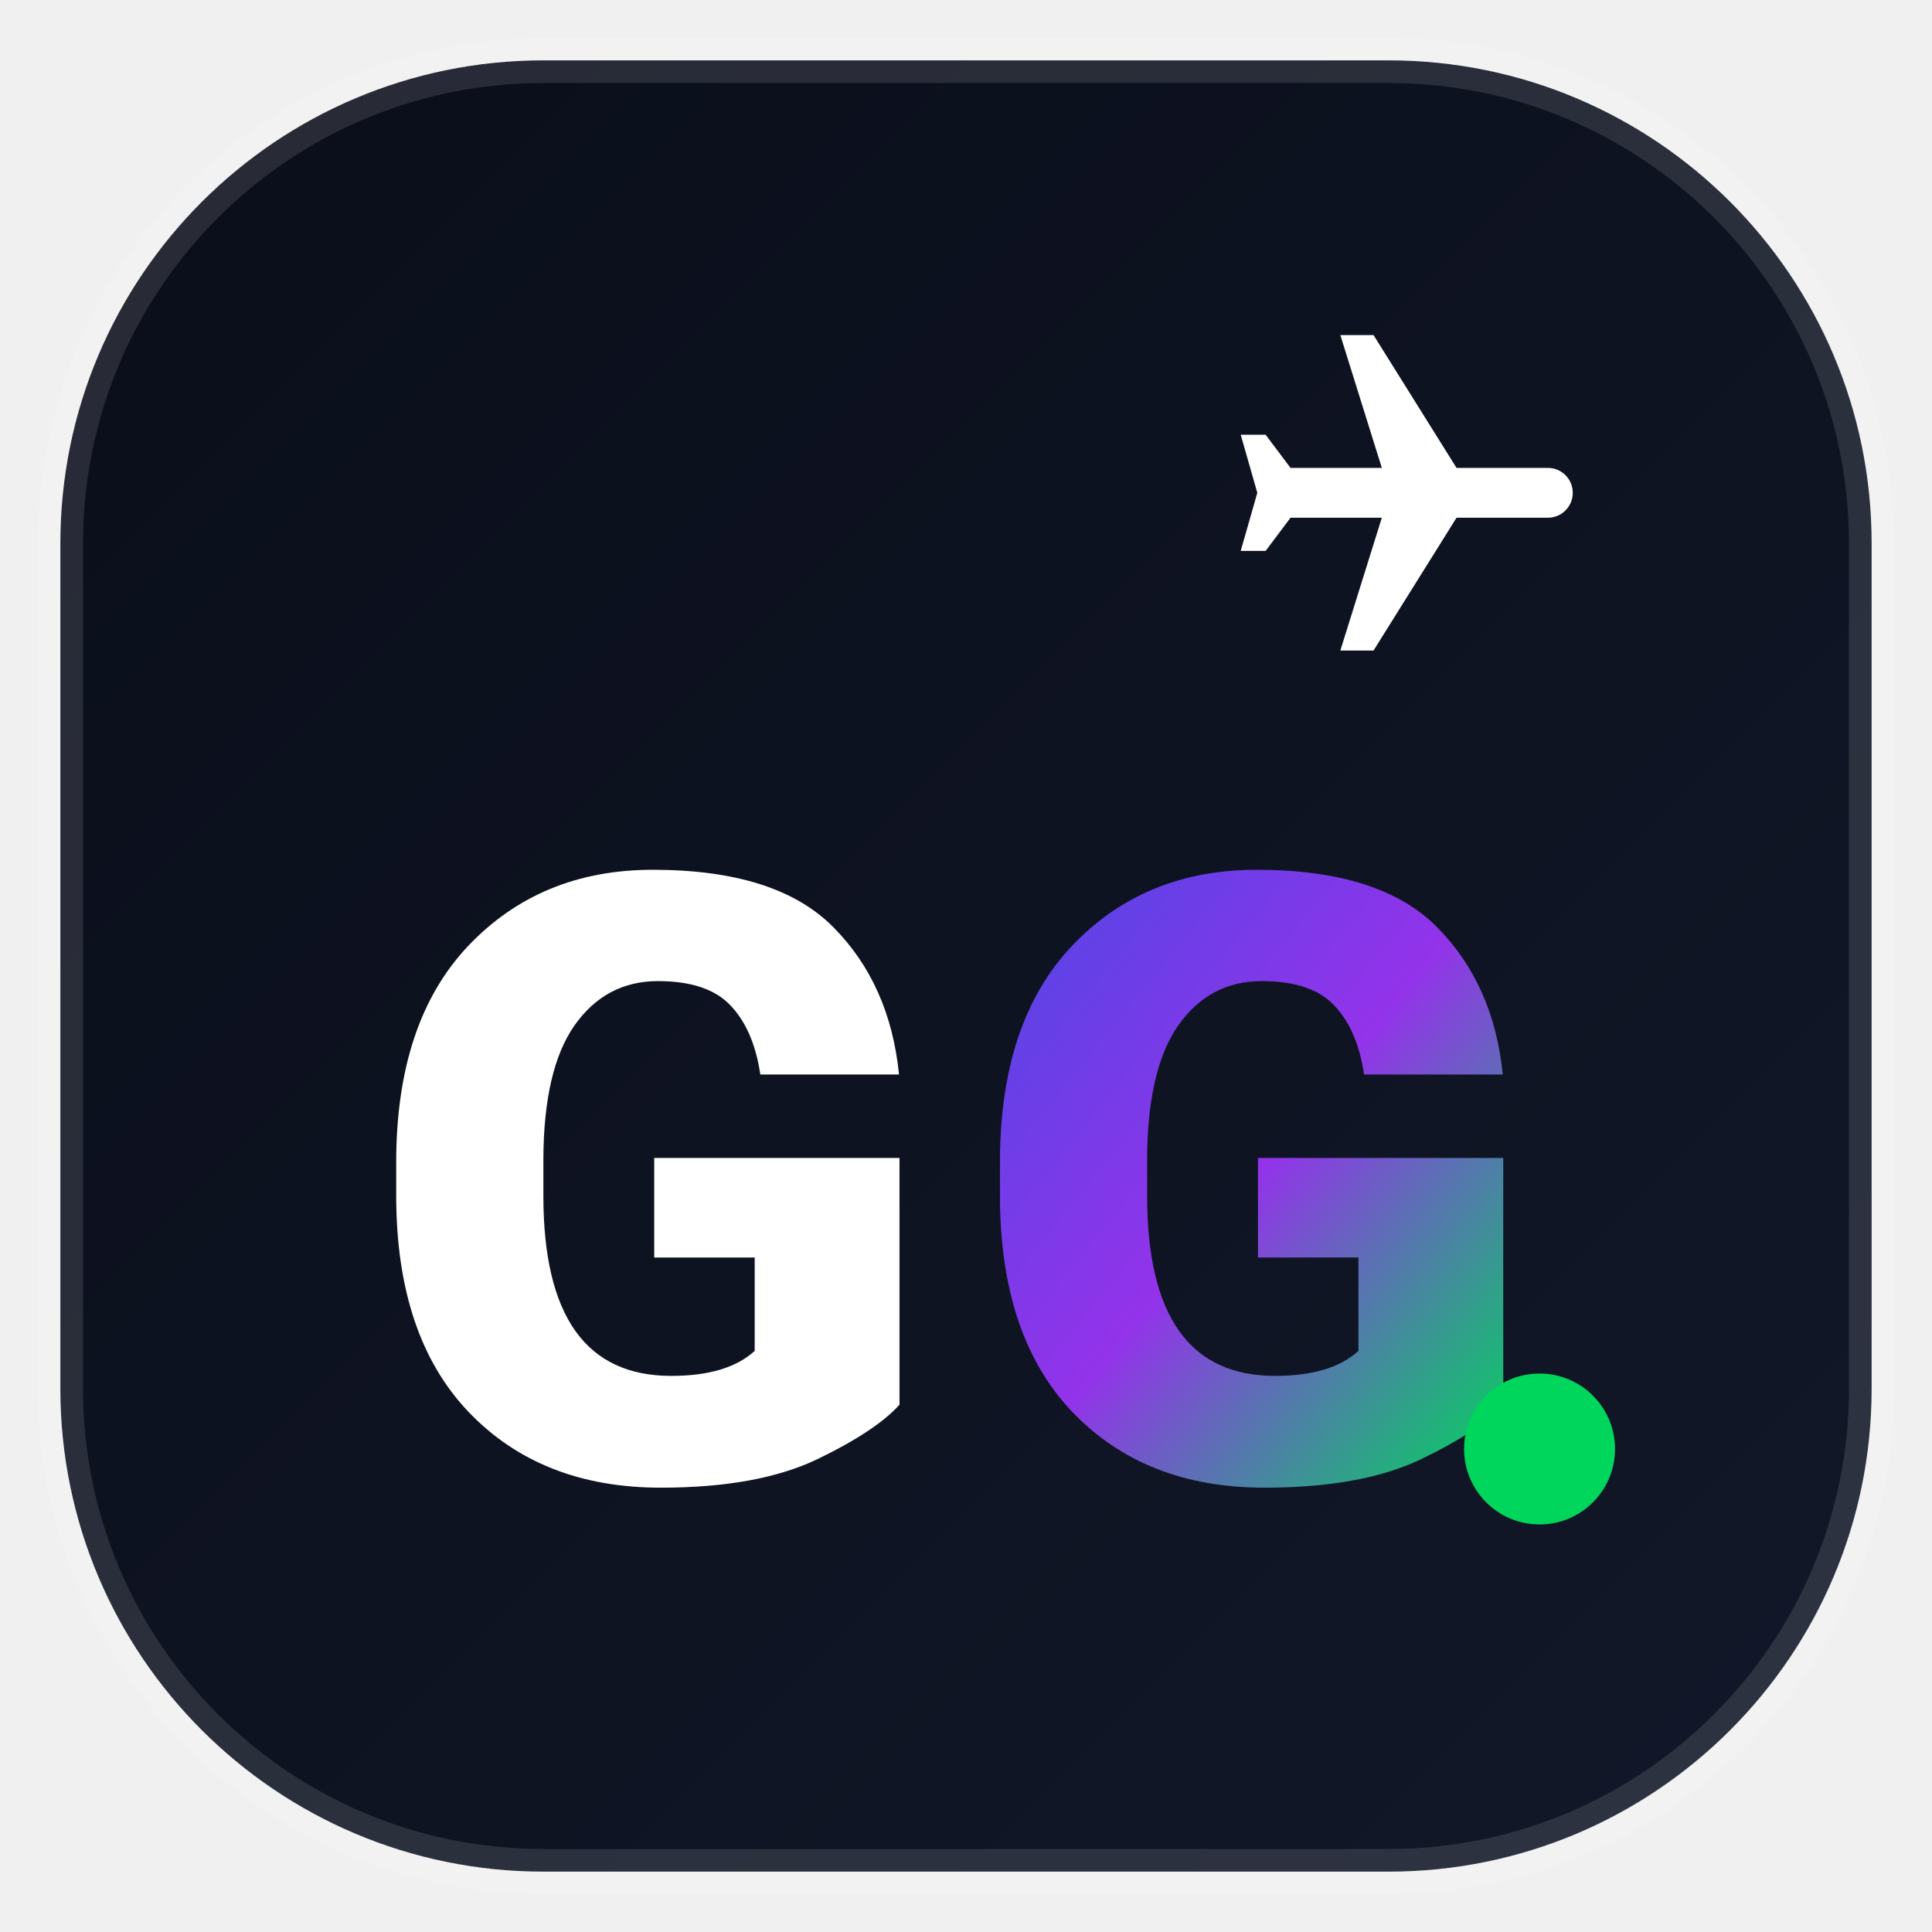
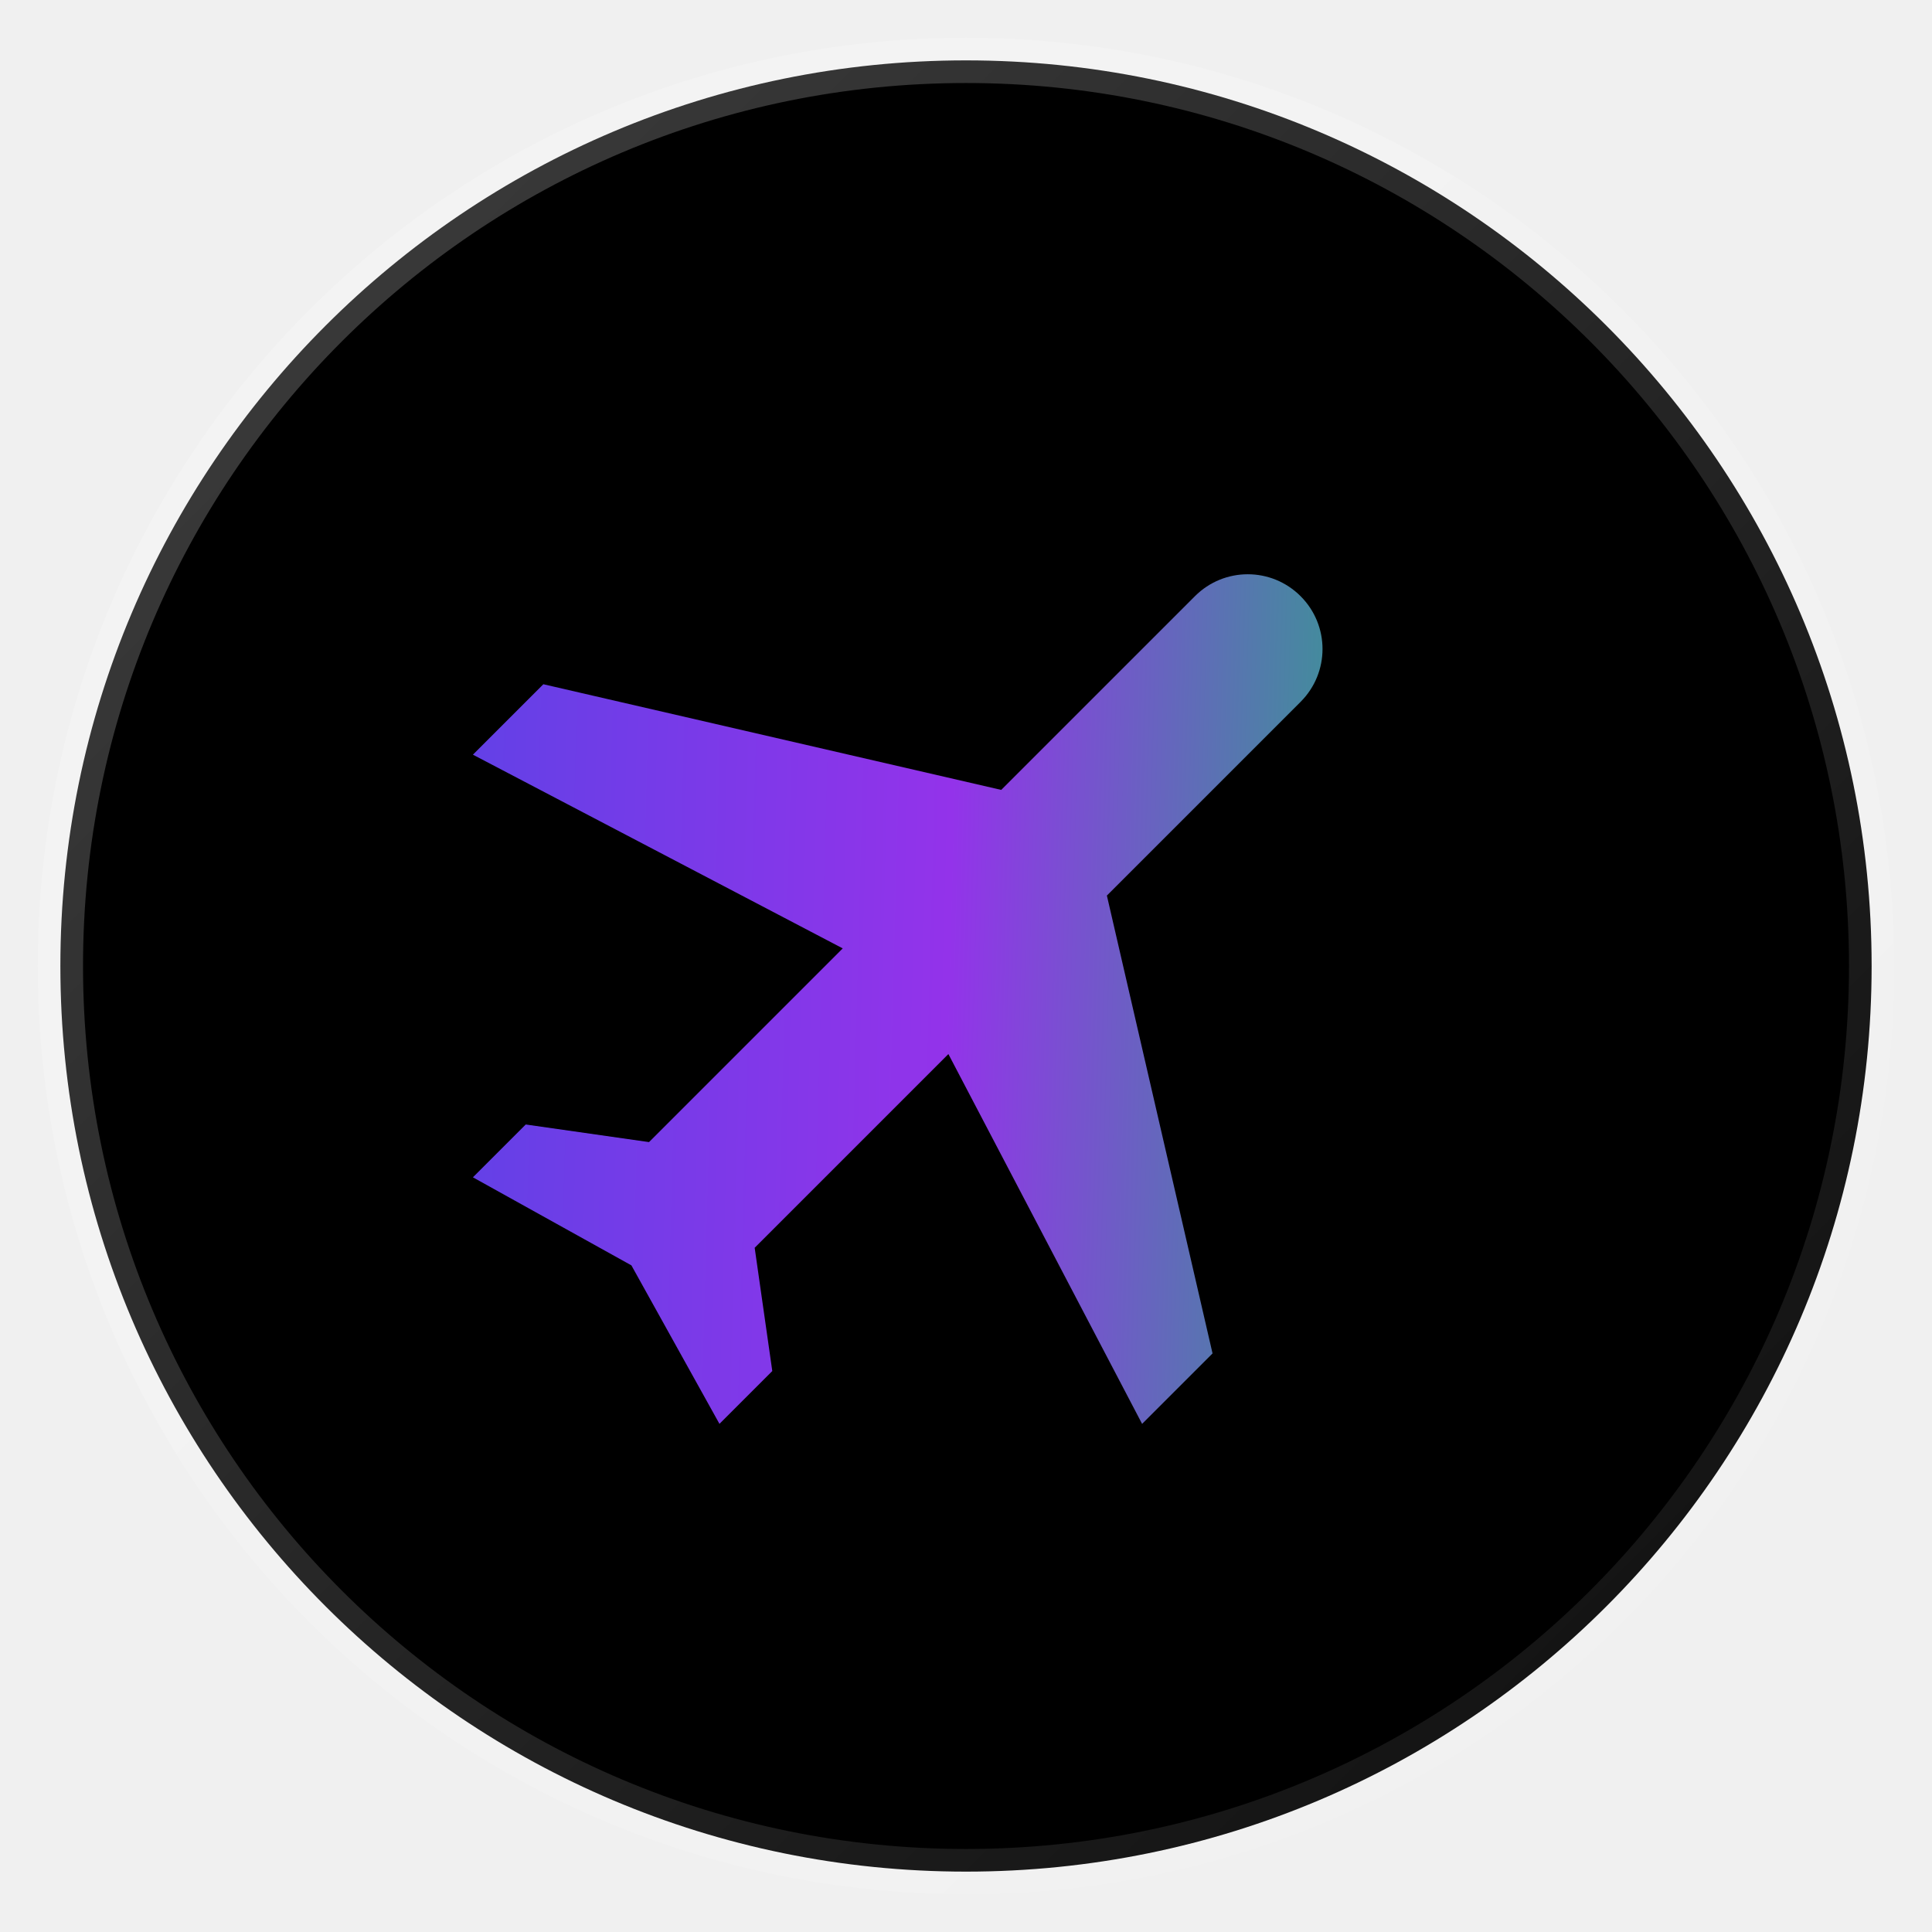
<svg xmlns="http://www.w3.org/2000/svg" viewBox="0 0 64 64" width="64" height="64">
  <defs>
-     <linearGradient id="brand-grad" x1="0%" y1="0%" x2="100%" y2="100%">
+     <linearGradient id="plane-multi-grad" x1="0%" y1="100%" x2="100%" y2="0%">
      <stop offset="0%" stop-color="#4F46E5" />
      <stop offset="50%" stop-color="#9333EA" />
      <stop offset="100%" stop-color="#00D65B" />
    </linearGradient>
-     <linearGradient id="bg-grad" x1="0%" y1="0%" x2="100%" y2="100%">
-       <stop offset="0%" stop-color="#0A0E1A" />
-       <stop offset="100%" stop-color="#121829" />
+     <linearGradient id="circle-border" x1="0%" y1="0%" x2="100%" y2="100%">
+       <stop offset="0%" stop-color="rgba(255,255,255,0.25)" />
+       <stop offset="100%" stop-color="rgba(255,255,255,0.05)" />
    </linearGradient>
  </defs>
-   <rect x="2" y="2" width="60" height="60" rx="16" fill="url(#bg-grad)" stroke="rgba(255, 255, 255, 0.12)" stroke-width="1.5" />
-   <line x1="14" y1="17" x2="38" y2="17" stroke="url(#brand-grad)" stroke-width="2" stroke-linecap="round" />
-   <g transform="translate(40, 10) scale(0.55)">
-     <path d="M21 16v-2l-8-5V3.5c0-.83-.67-1.5-1.5-1.5S10 2.67 10 3.5V9l-8 5v2l8-2.5V19l-2 1.5V22l3.5-1 3.5 1v-1.5L13 19v-5.5l8 2.5z" fill="#FFFFFF" transform="rotate(90 12 12)" />
+   <circle cx="32" cy="32" r="30" fill="#000000" stroke="url(#circle-border)" stroke-width="1.5" />
+   <g transform="translate(32, 32) rotate(45) scale(1.65) translate(-12, -12)">
+     <path d="M21 16v-2l-8-5V3.5c0-.83-.67-1.5-1.5-1.5S10 2.67 10 3.5V9l-8 5v2l8-2.5V19l-2 1.5V22l3.5-1 3.5 1v-1.5L13 19v-5.5l8 2.5z" fill="url(#plane-multi-grad)" />
  </g>
-   <text x="12" y="49" font-family="system-ui, -apple-system, BlinkMacSystemFont, 'Segoe UI', Roboto, sans-serif" font-size="28" font-weight="900" fill="#FFFFFF" letter-spacing="-1">G</text>
-   <text x="32" y="49" font-family="system-ui, -apple-system, BlinkMacSystemFont, 'Segoe UI', Roboto, sans-serif" font-size="28" font-weight="900" fill="url(#brand-grad)" letter-spacing="-1">G</text>
-   <circle cx="51" cy="48" r="2.5" fill="#00D65B" />
</svg>
